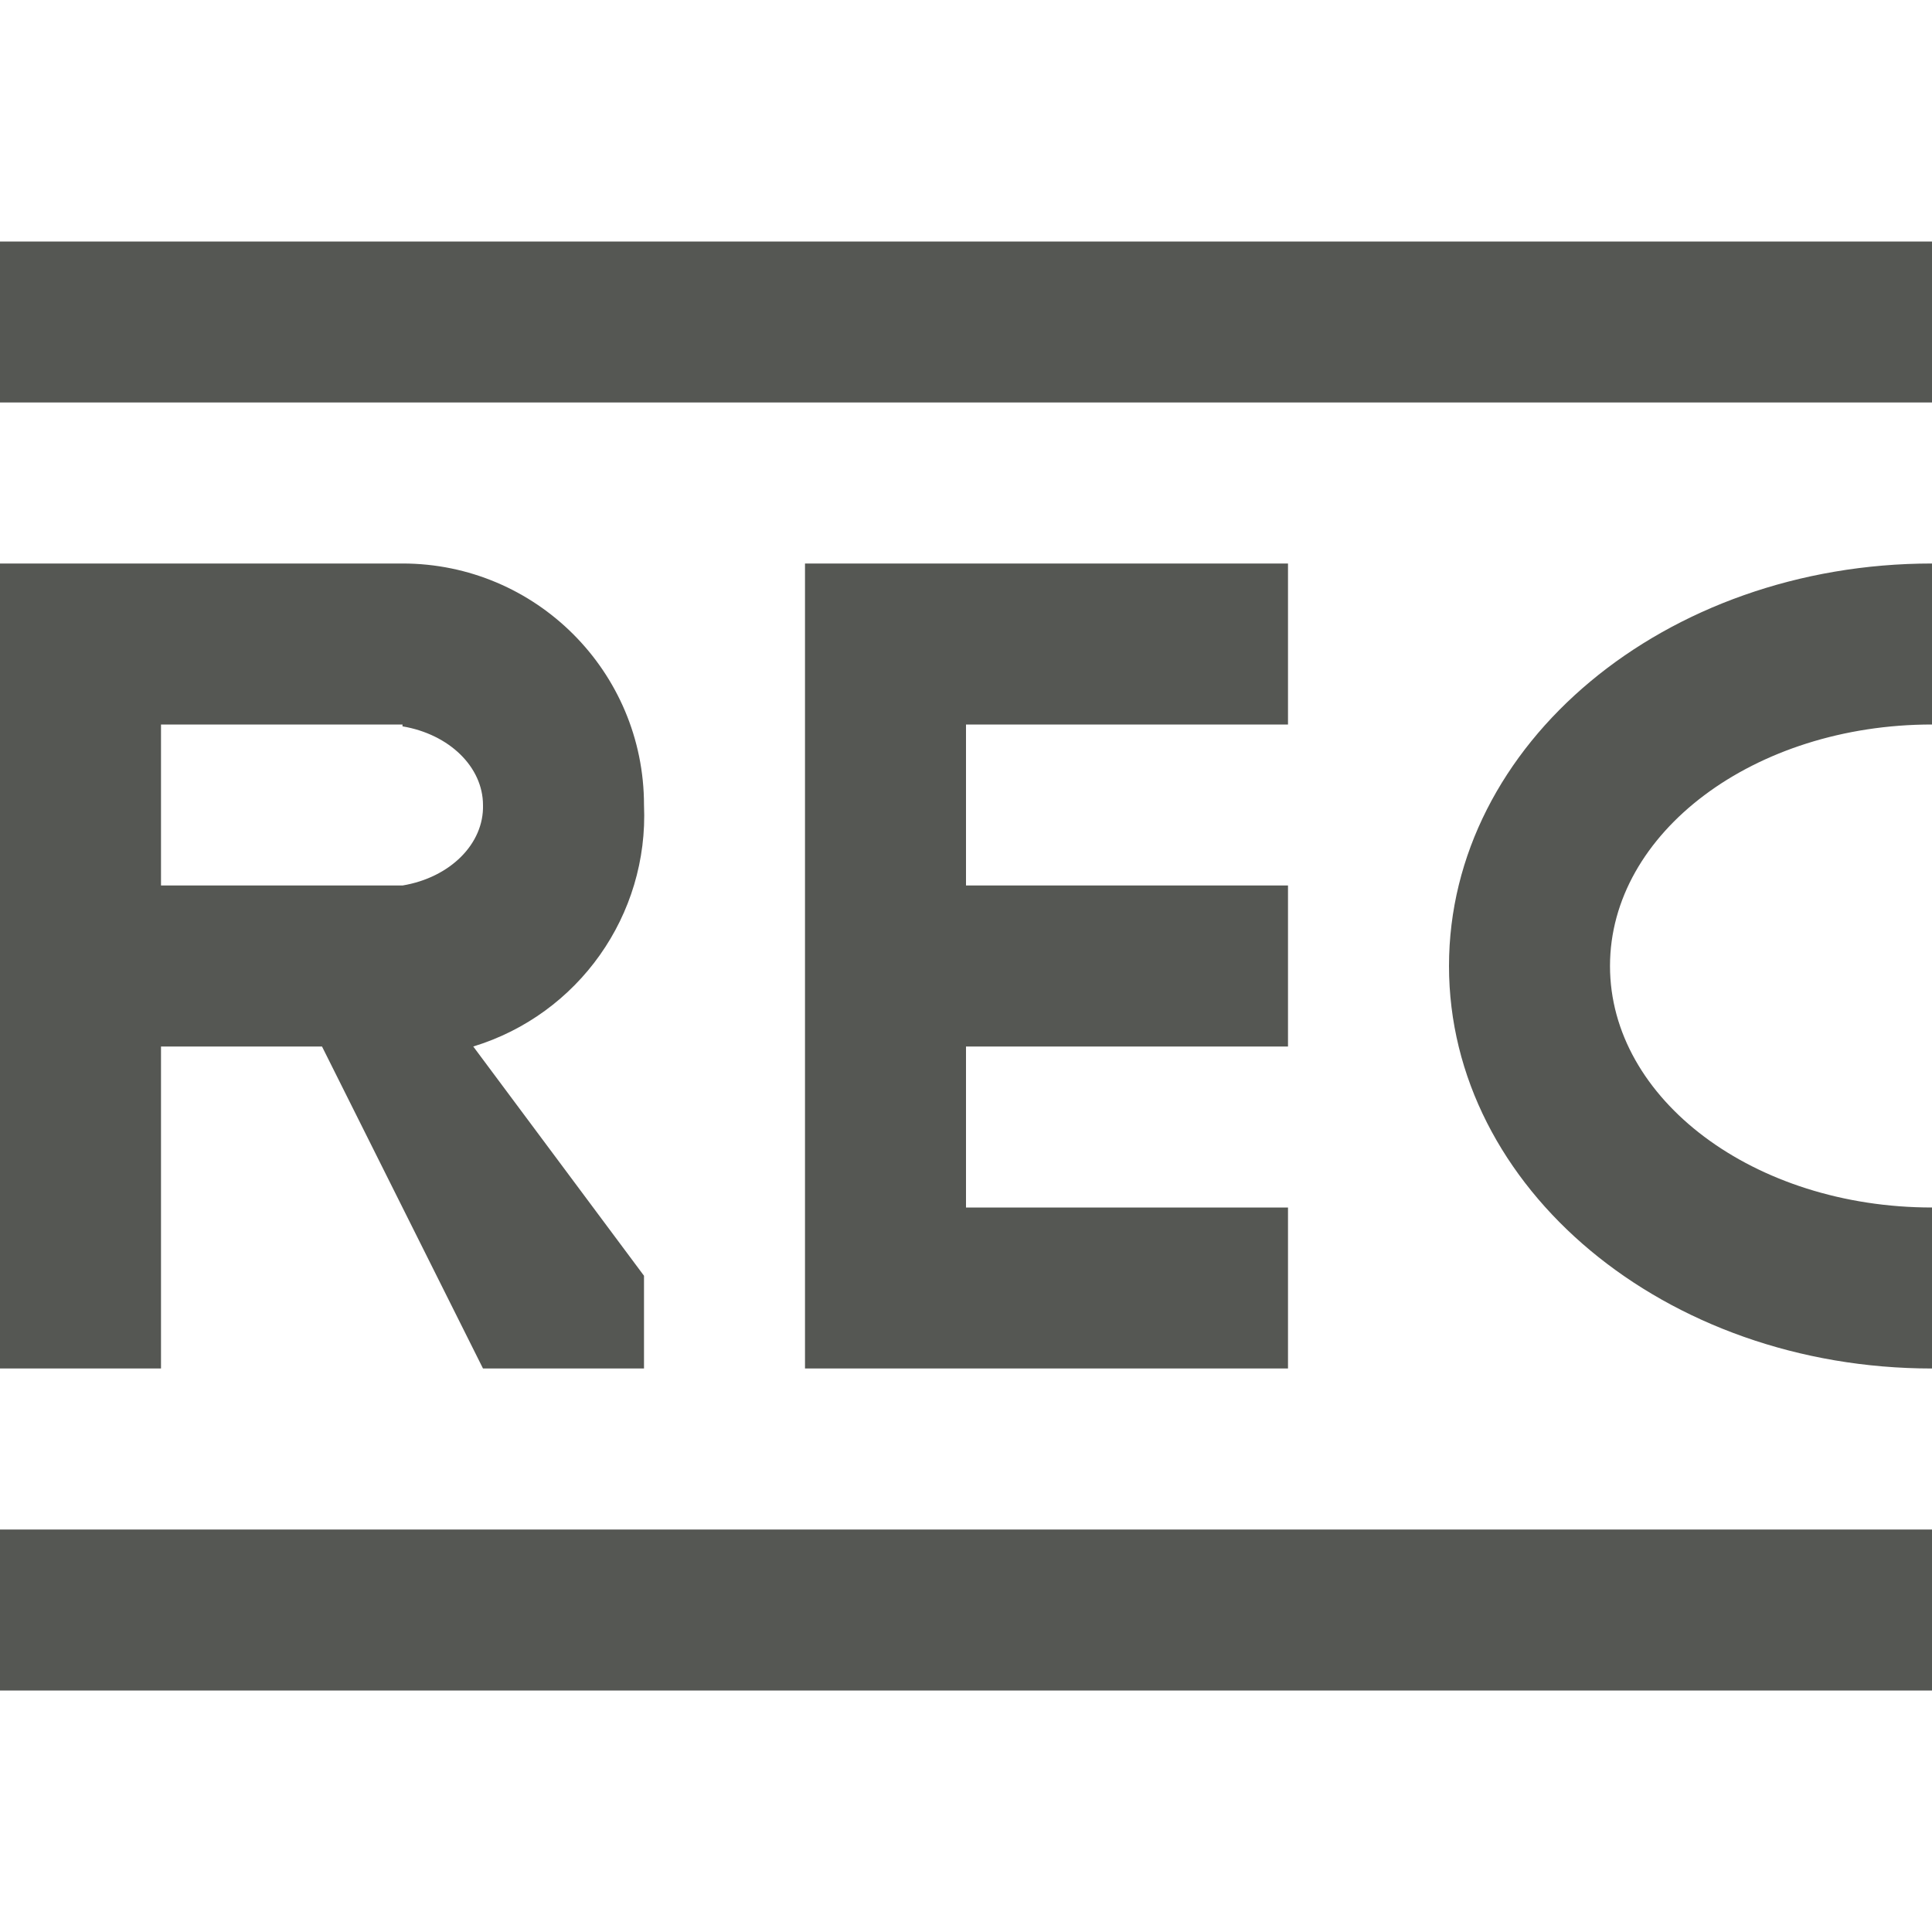
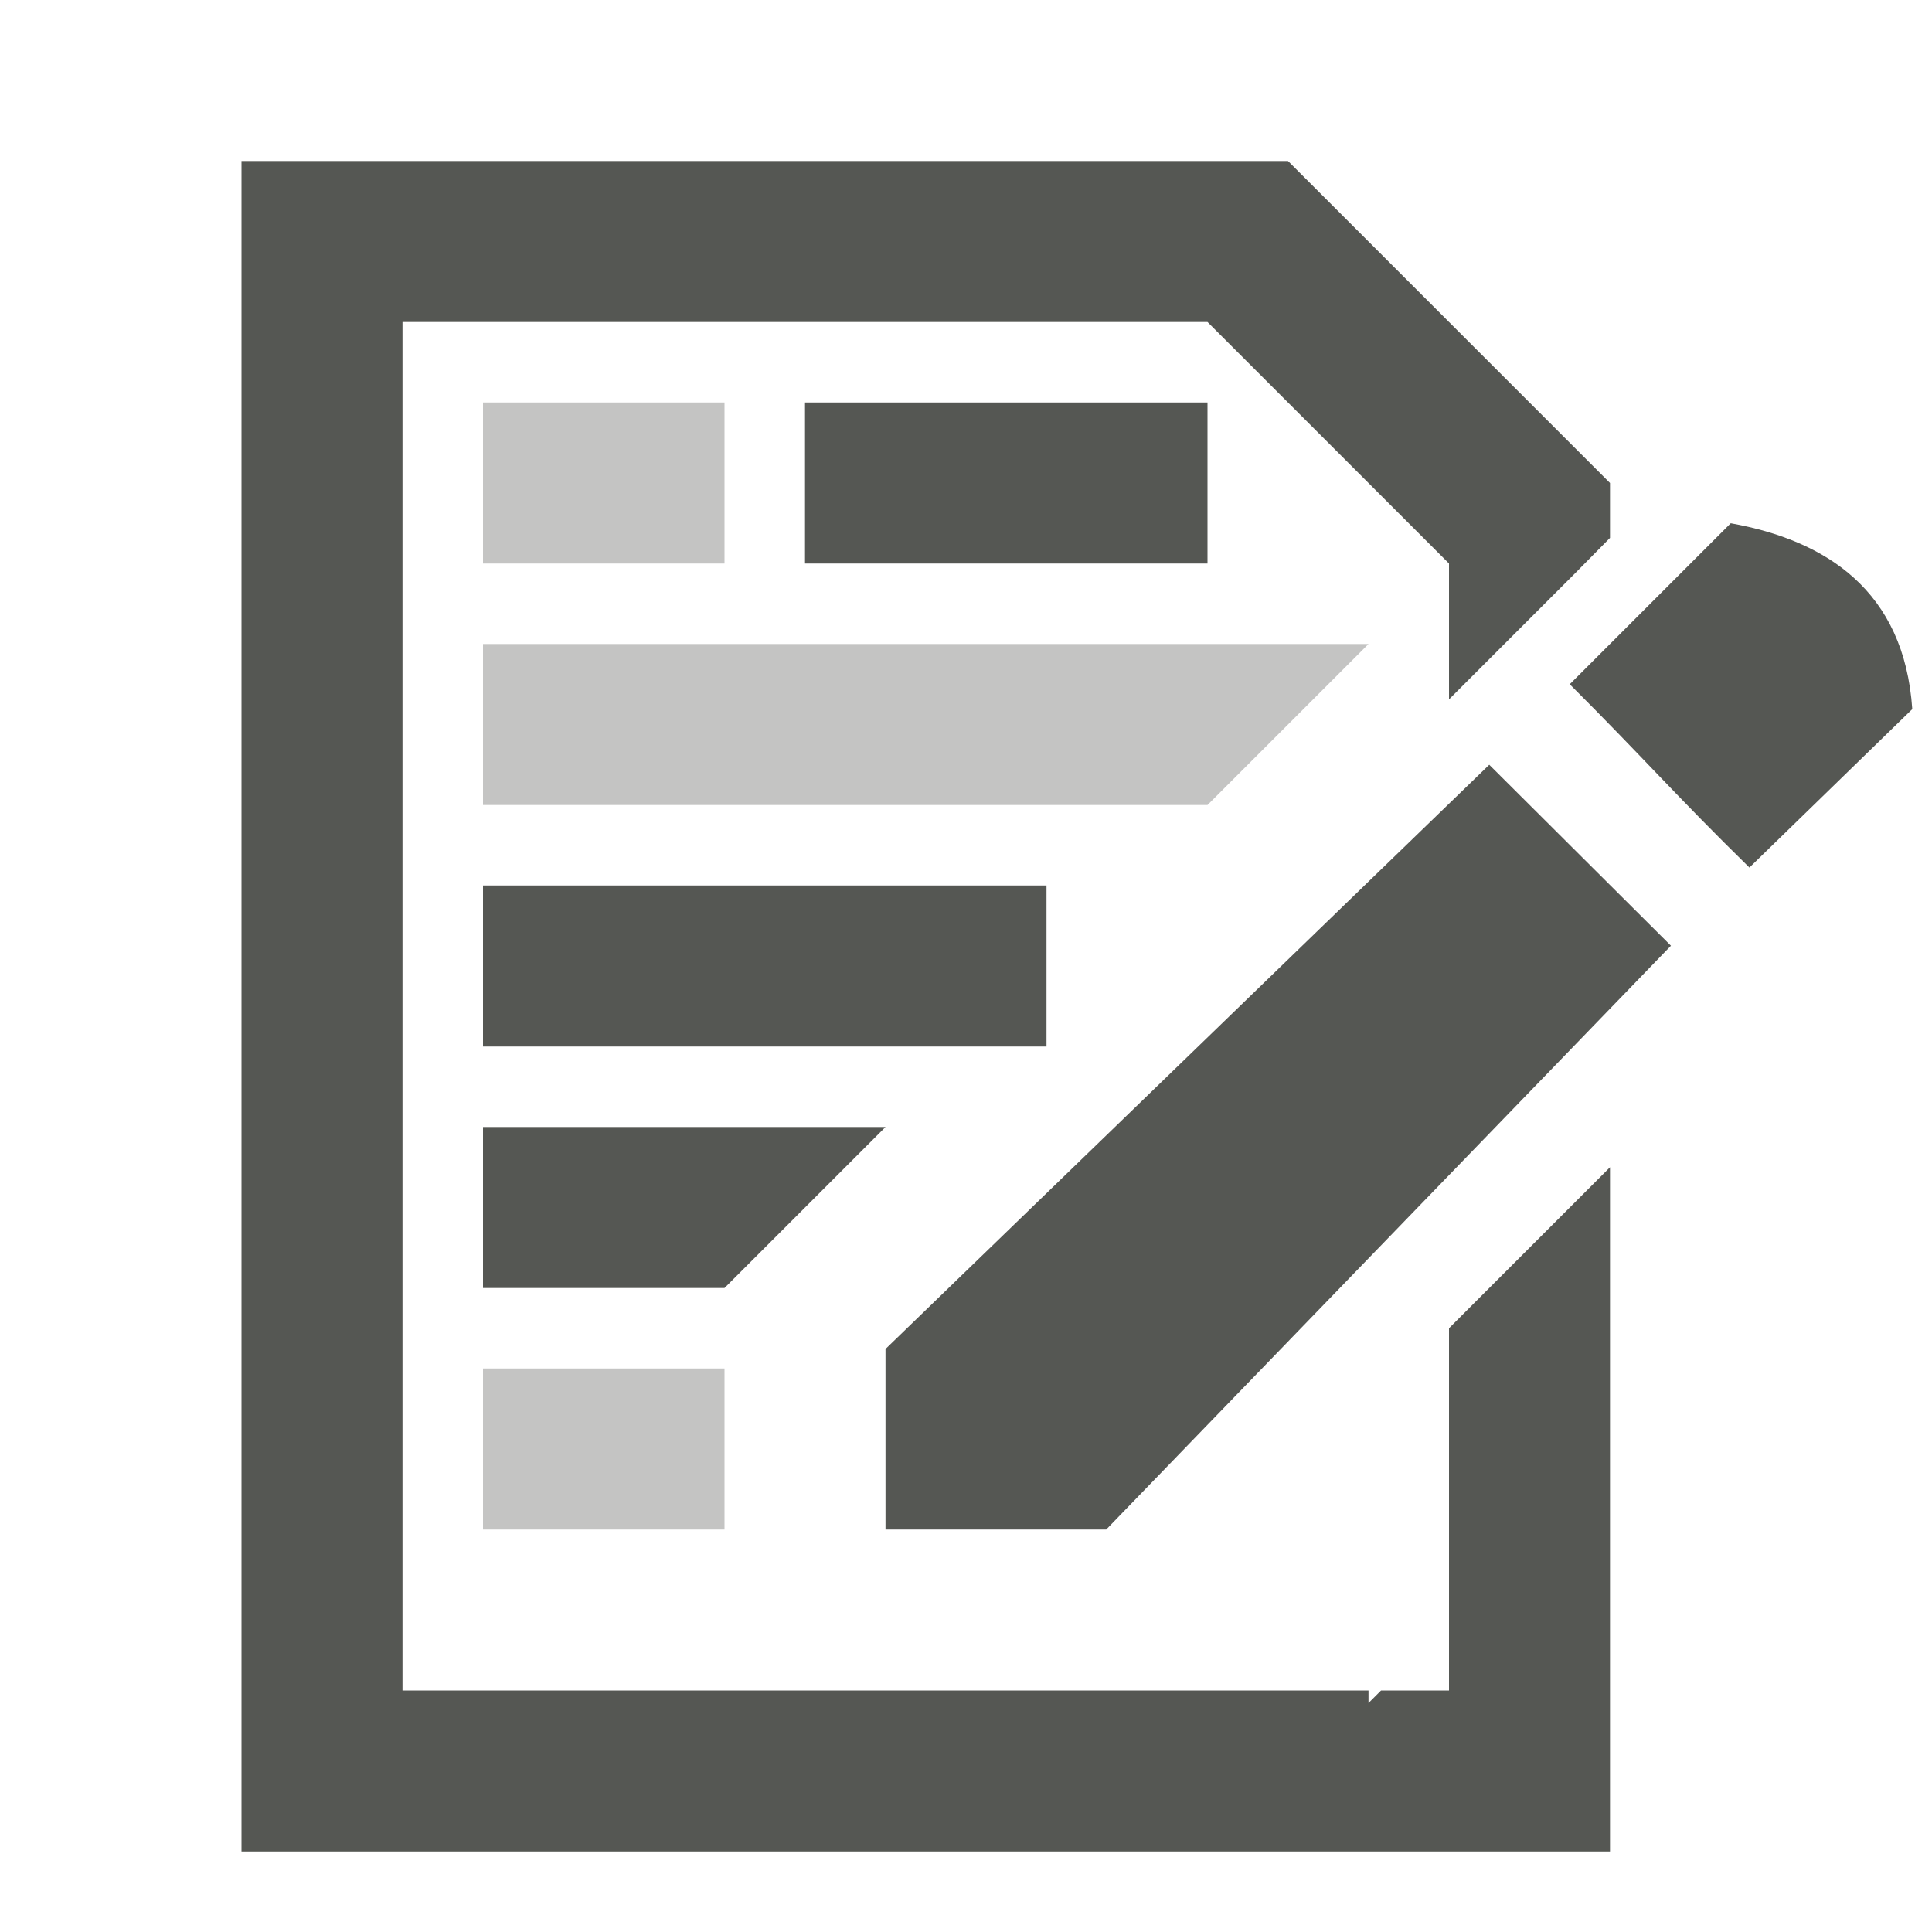
- <svg xmlns="http://www.w3.org/2000/svg" viewBox="0 0 24 24">
-   <path d="m0 3v2h24v-2zm0 4v10h2v-4h2l2 4h2v-1.152l-2.121-2.848c1.308-.399 2.181-1.633 2.121-3 0-1.657-1.343-3-3-3h-3zm10 0v10h2 4v-2h-4v-2h4v-2h-4v-2h4v-2h-4zm14 0c-3.314 0-6 2.239-6 5-0 2.761 2.686 5 6 5v-2c-2.209 0-4-1.343-4-3 0-1.657 1.791-3 4-3zm-22 2h3v.023c.582.098.999.505 1 .977.013.481-.407.901-1 1h-3zm-2 10v2h24v-2z" fill="#555753" />
+ <svg xmlns="http://www.w3.org/2000/svg" viewBox="0 0 24 24" version="1.1" id="svg4">
+   <defs id="defs8" />
+   <path style="fill:#555753" d="M 3,2 V 23 H 10 15.156 17 20 v -8.5 l -2,2 V 21 H 17.156 C 17.104,21.052 17.052,21.104 17,21.156 V 21 H 10 5 V 4 h 10 l 3,3 V 8.688 C 18.514,8.172 19.034,7.656 19.547,7.141 L 19.84,6.844 20,6.682 V 6 L 16,2 Z m 7,3 v 2 h 5 V 5 Z m 11.5,1.5 -2,2 c 0.917,0.915 1.315,1.379 2.232,2.277 L 23.755,8.809 C 23.655,7.337 22.685,6.712 21.5,6.5 Z m -3,3 -7.5,7.258 V 19 h 2.742 l 7.015,-7.252 z M 6,11 v 2 h 7 v -2 z m 0,3 v 2 h 3 l 2,-2 z" id="path2" />
+   <g style="fill:#555753" id="g6">
+     <path style="opacity:0.35;fill:#555753;fill-opacity:1" d="M 6 5 L 6 7 L 9 7 L 9 5 L 6 5 z M 6 8 L 6 10 L 15 10 L 17 8 L 6 8 z M 6 17 L 6 19 L 9 19 L 9 17 L 6 17 z " id="path4" />
+   </g>
</svg>
